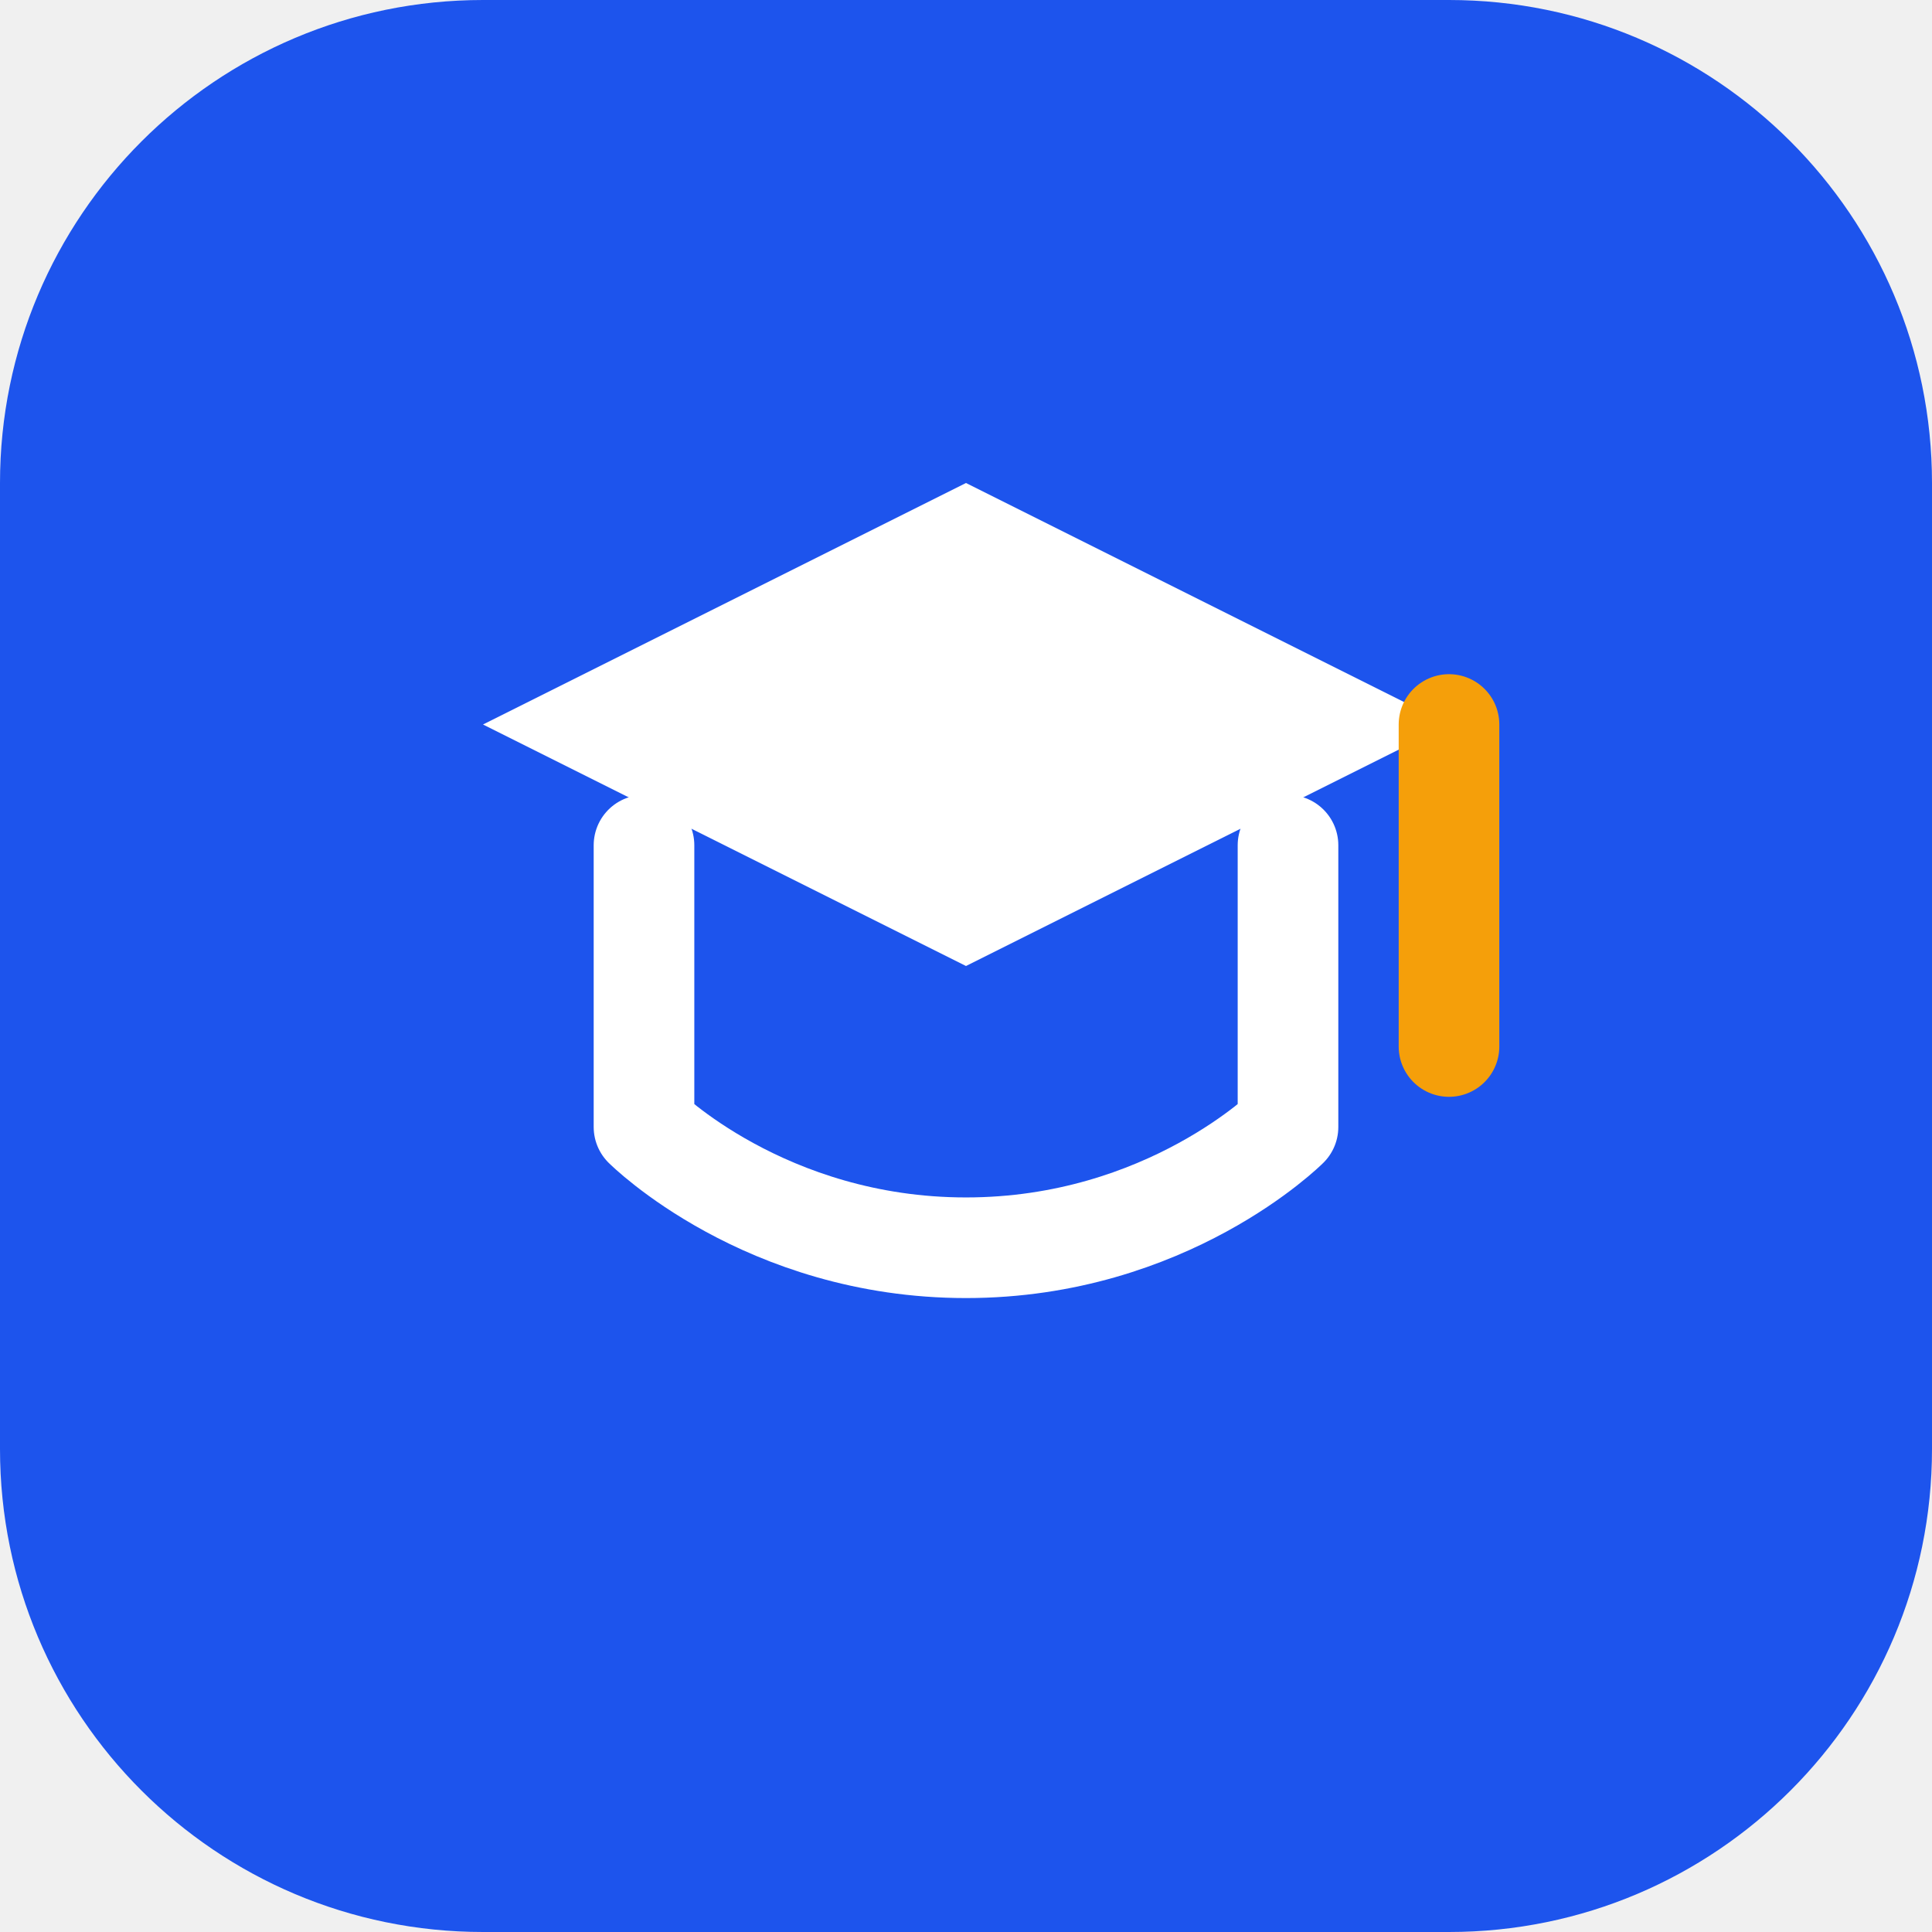
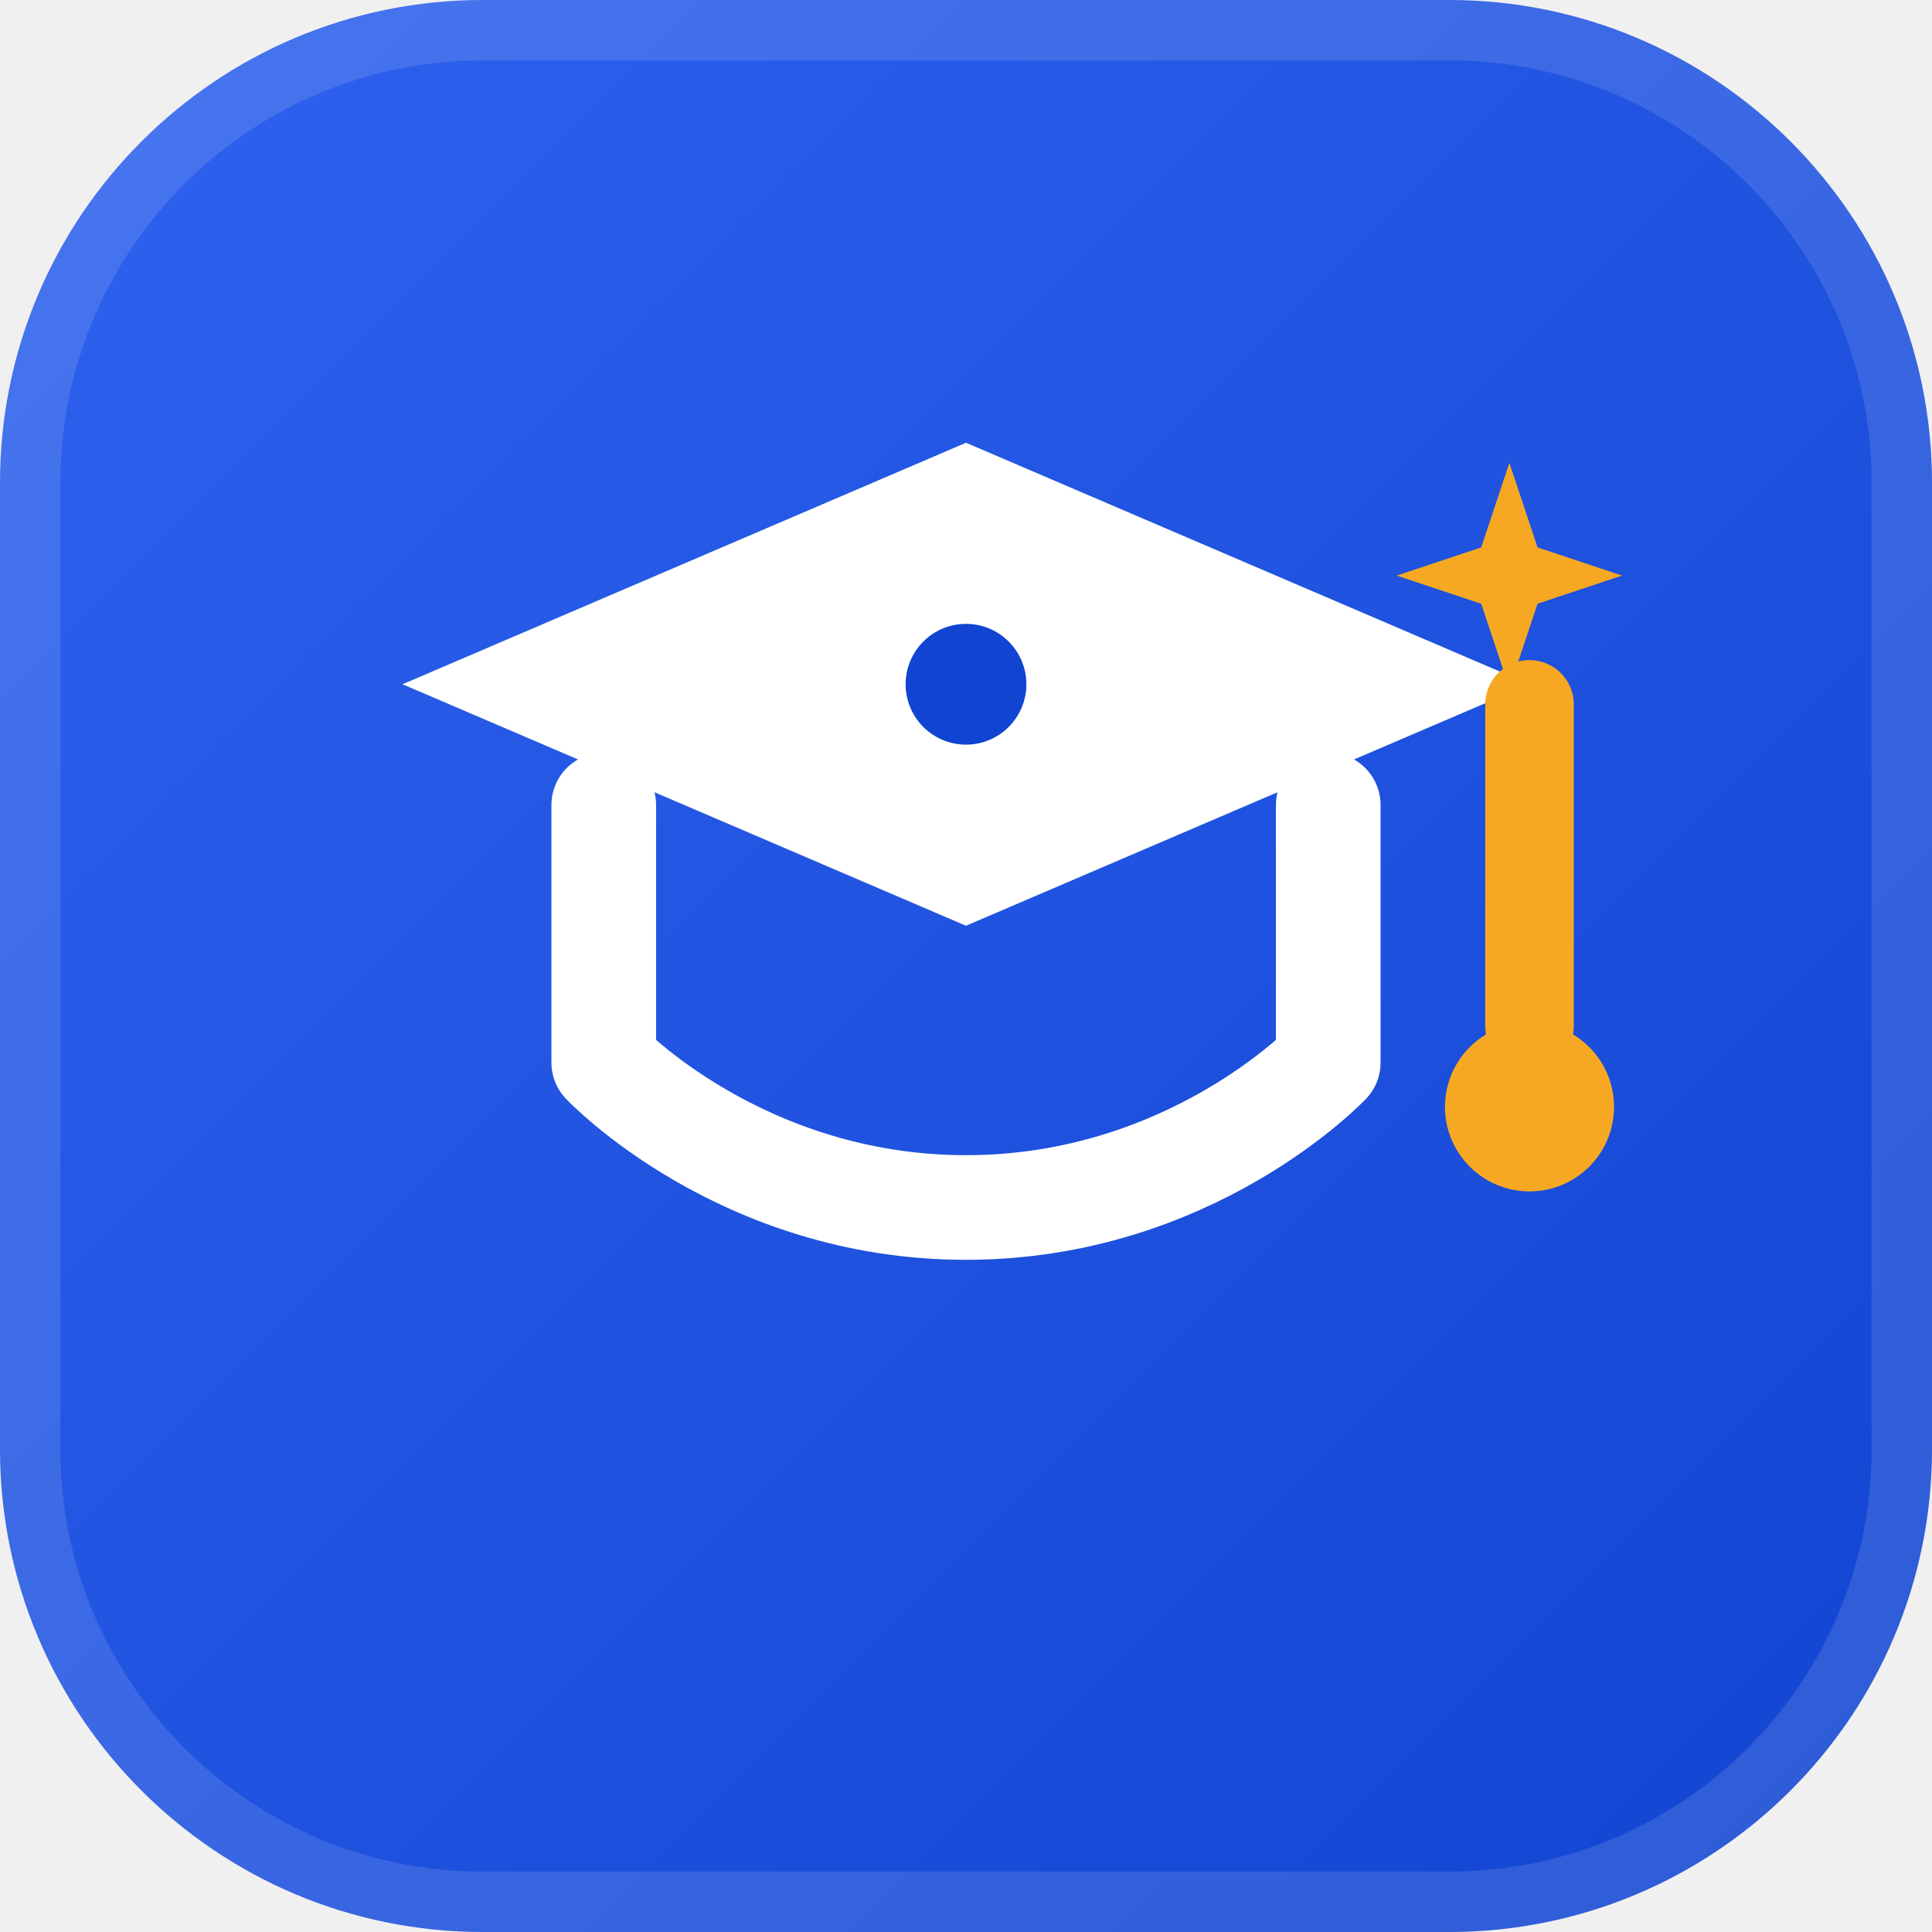
- <svg xmlns="http://www.w3.org/2000/svg" width="48" height="48" viewBox="0 0 48 48" fill="none">
-   <rect width="48" height="48" rx="12" fill="hsl(224 85% 52%)" />
-   <path d="M24 12L36 18L24 24L12 18L24 12Z" fill="white" />
-   <path d="M16 21V28C16 28 19 31 24 31C29 31 32 28 32 28V21" stroke="white" stroke-width="2.5" stroke-linecap="round" stroke-linejoin="round" fill="none" />
-   <path d="M36 18V26" stroke="hsl(38 92% 50%)" stroke-width="2.5" stroke-linecap="round" />
+ <svg xmlns="http://www.w3.org/2000/svg" width="48" height="48" viewBox="0 0 48 48" fill="none" role="img" aria-label="LearnForge">
+   <defs>
+     <linearGradient id="lfTile" x1="0" y1="0" x2="1" y2="1">
+       <stop offset="0" stop-color="hsl(224 85% 56%)" />
+       <stop offset="1" stop-color="hsl(224 85% 44%)" />
+     </linearGradient>
+   </defs>
+   <rect width="48" height="48" rx="12" fill="url(#lfTile)" />
+   <rect x="0.75" y="0.75" width="46.5" height="46.5" rx="11.25" fill="none" stroke="#ffffff" stroke-opacity="0.12" stroke-width="1.5" />
+   <path d="M37.5 11.5l0.7 2.1 2.1 0.7-2.1 0.7-0.7 2.1-0.7-2.1-2.1-0.7 2.1-0.7z" fill="hsl(38 92% 55%)" />
+   <path d="M24 11l14 6-14 6-14-6z" fill="#ffffff" />
+   <circle cx="24" cy="17" r="1.5" fill="hsl(224 85% 44%)" />
+   <path d="M15 20v6.4C15 26.4 18.4 30 24 30s9-3.6 9-3.6V20" fill="none" stroke="#ffffff" stroke-width="2.6" stroke-linecap="round" stroke-linejoin="round" />
+   <path d="M38 17.5v8" stroke="hsl(38 92% 55%)" stroke-width="2.2" stroke-linecap="round" />
+   <circle cx="38" cy="27.5" r="2.1" fill="hsl(38 92% 55%)" />
</svg>
